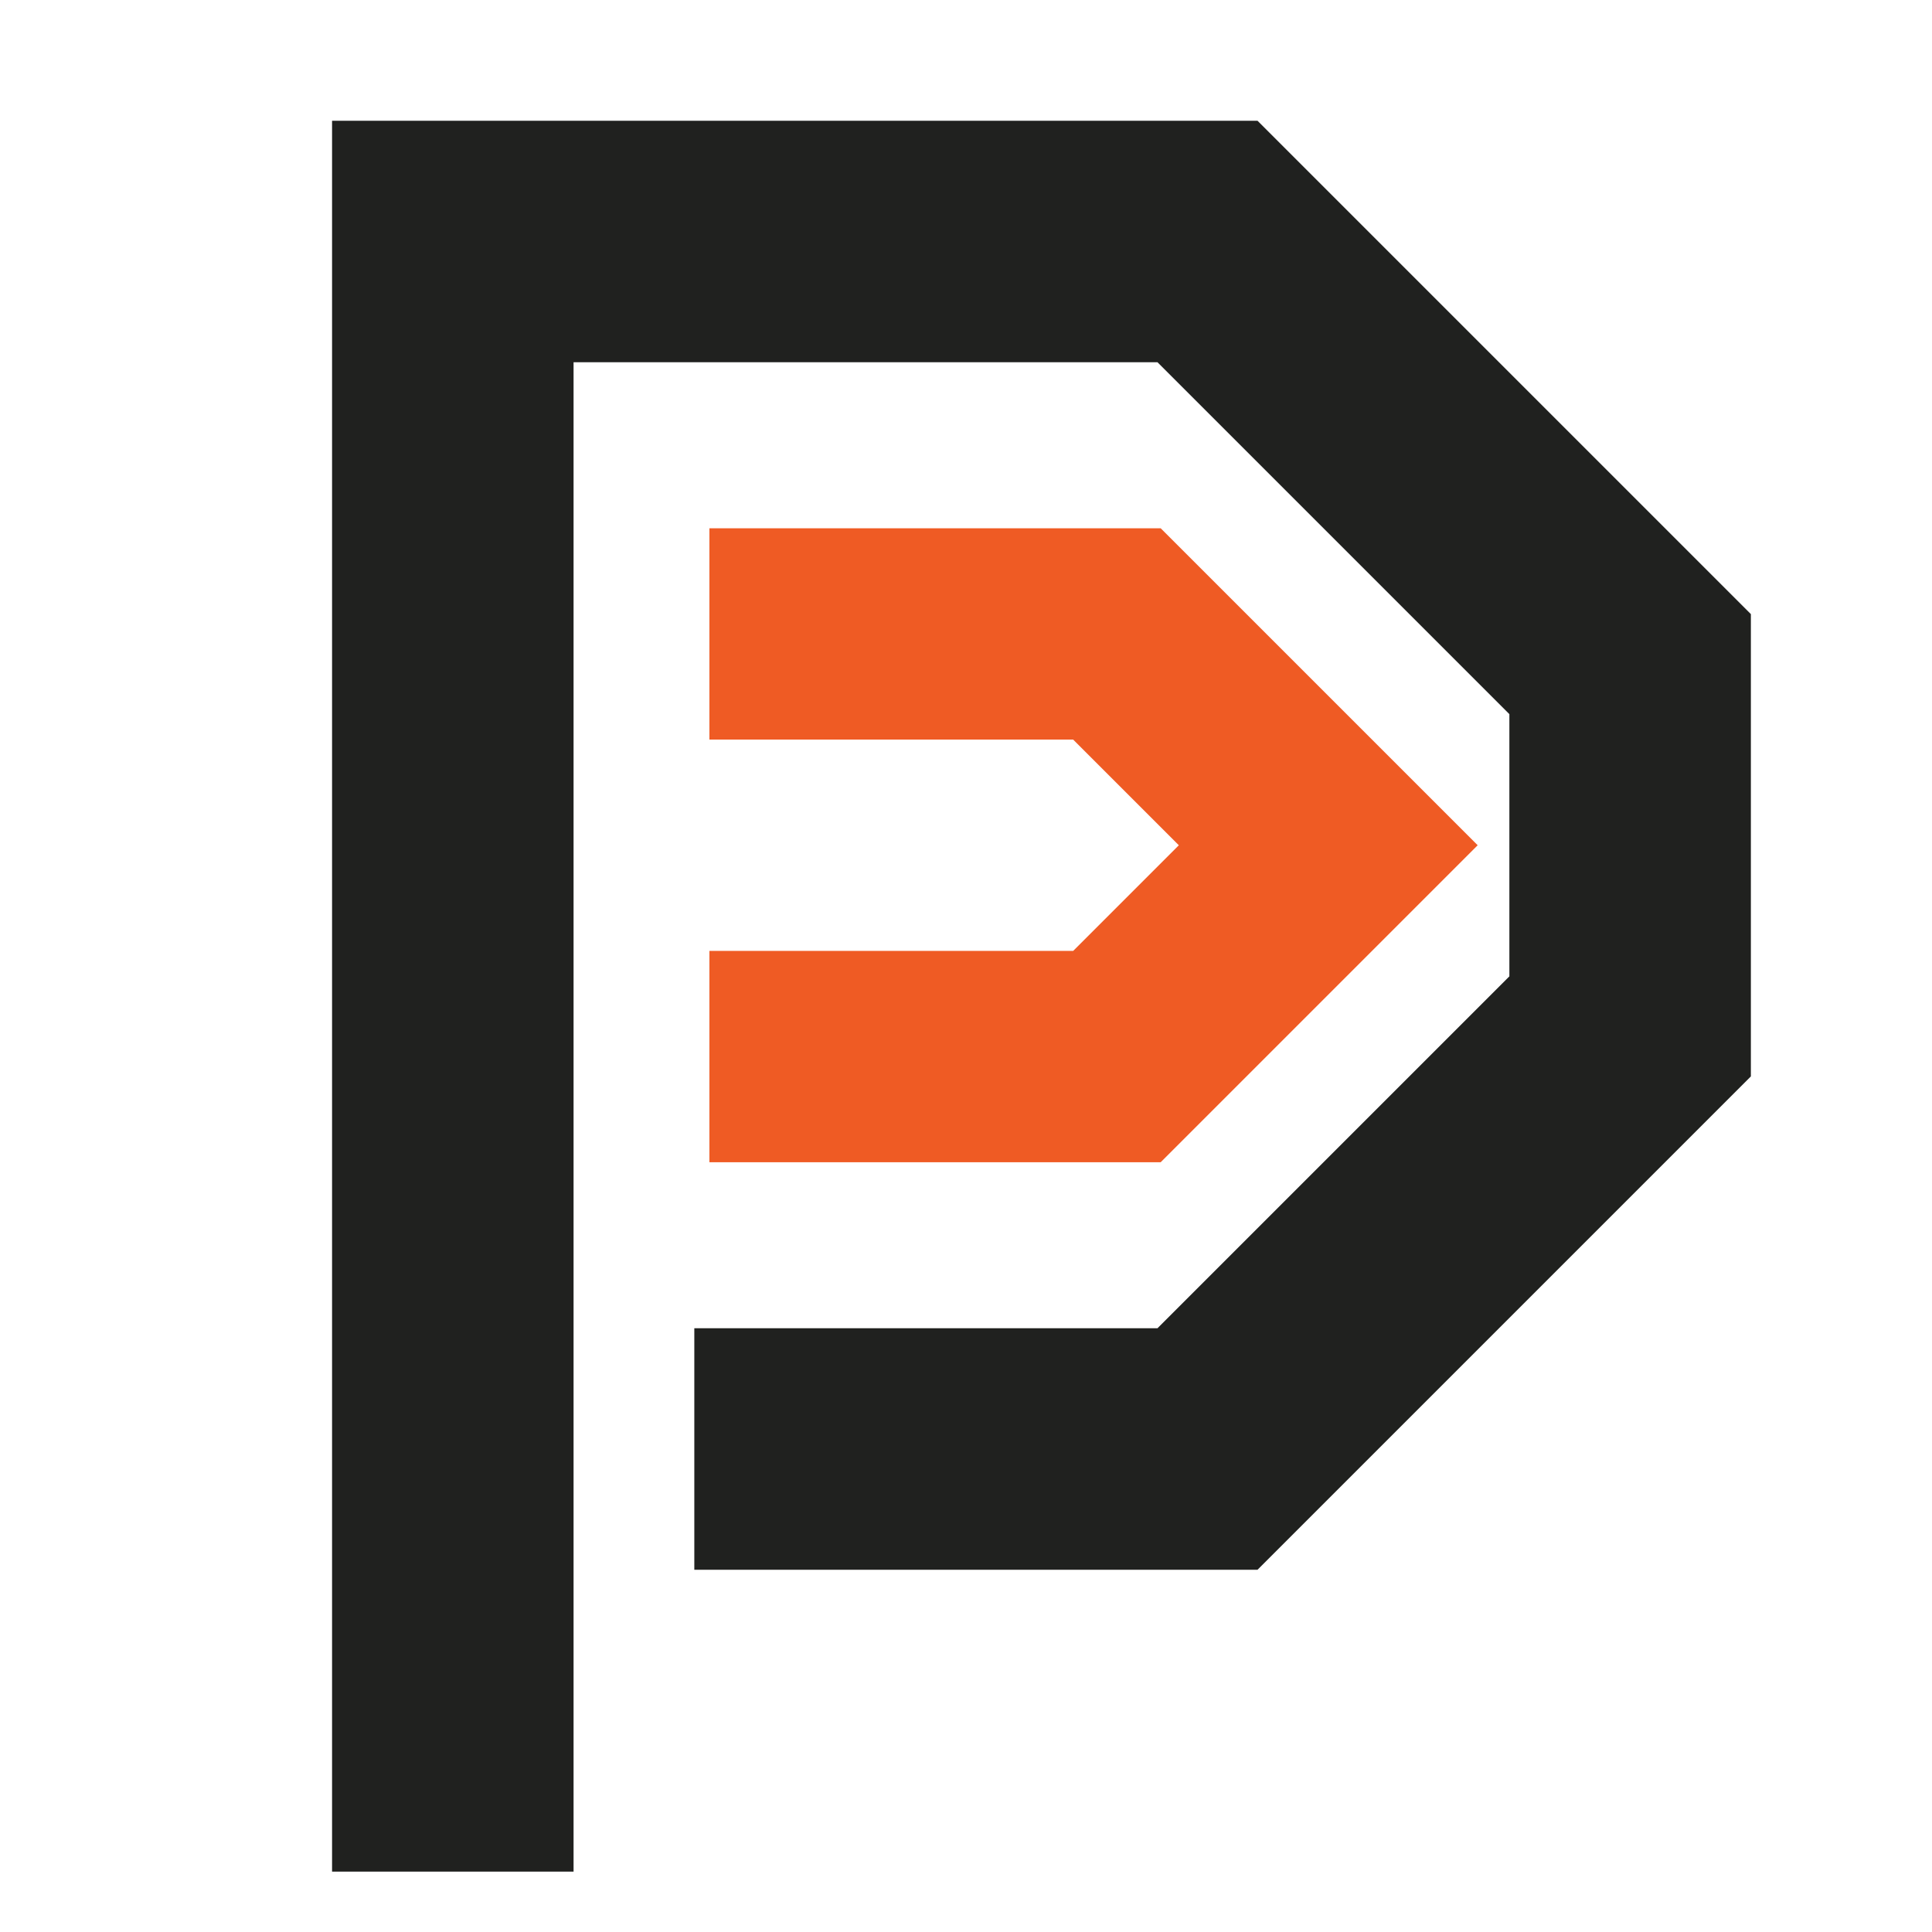
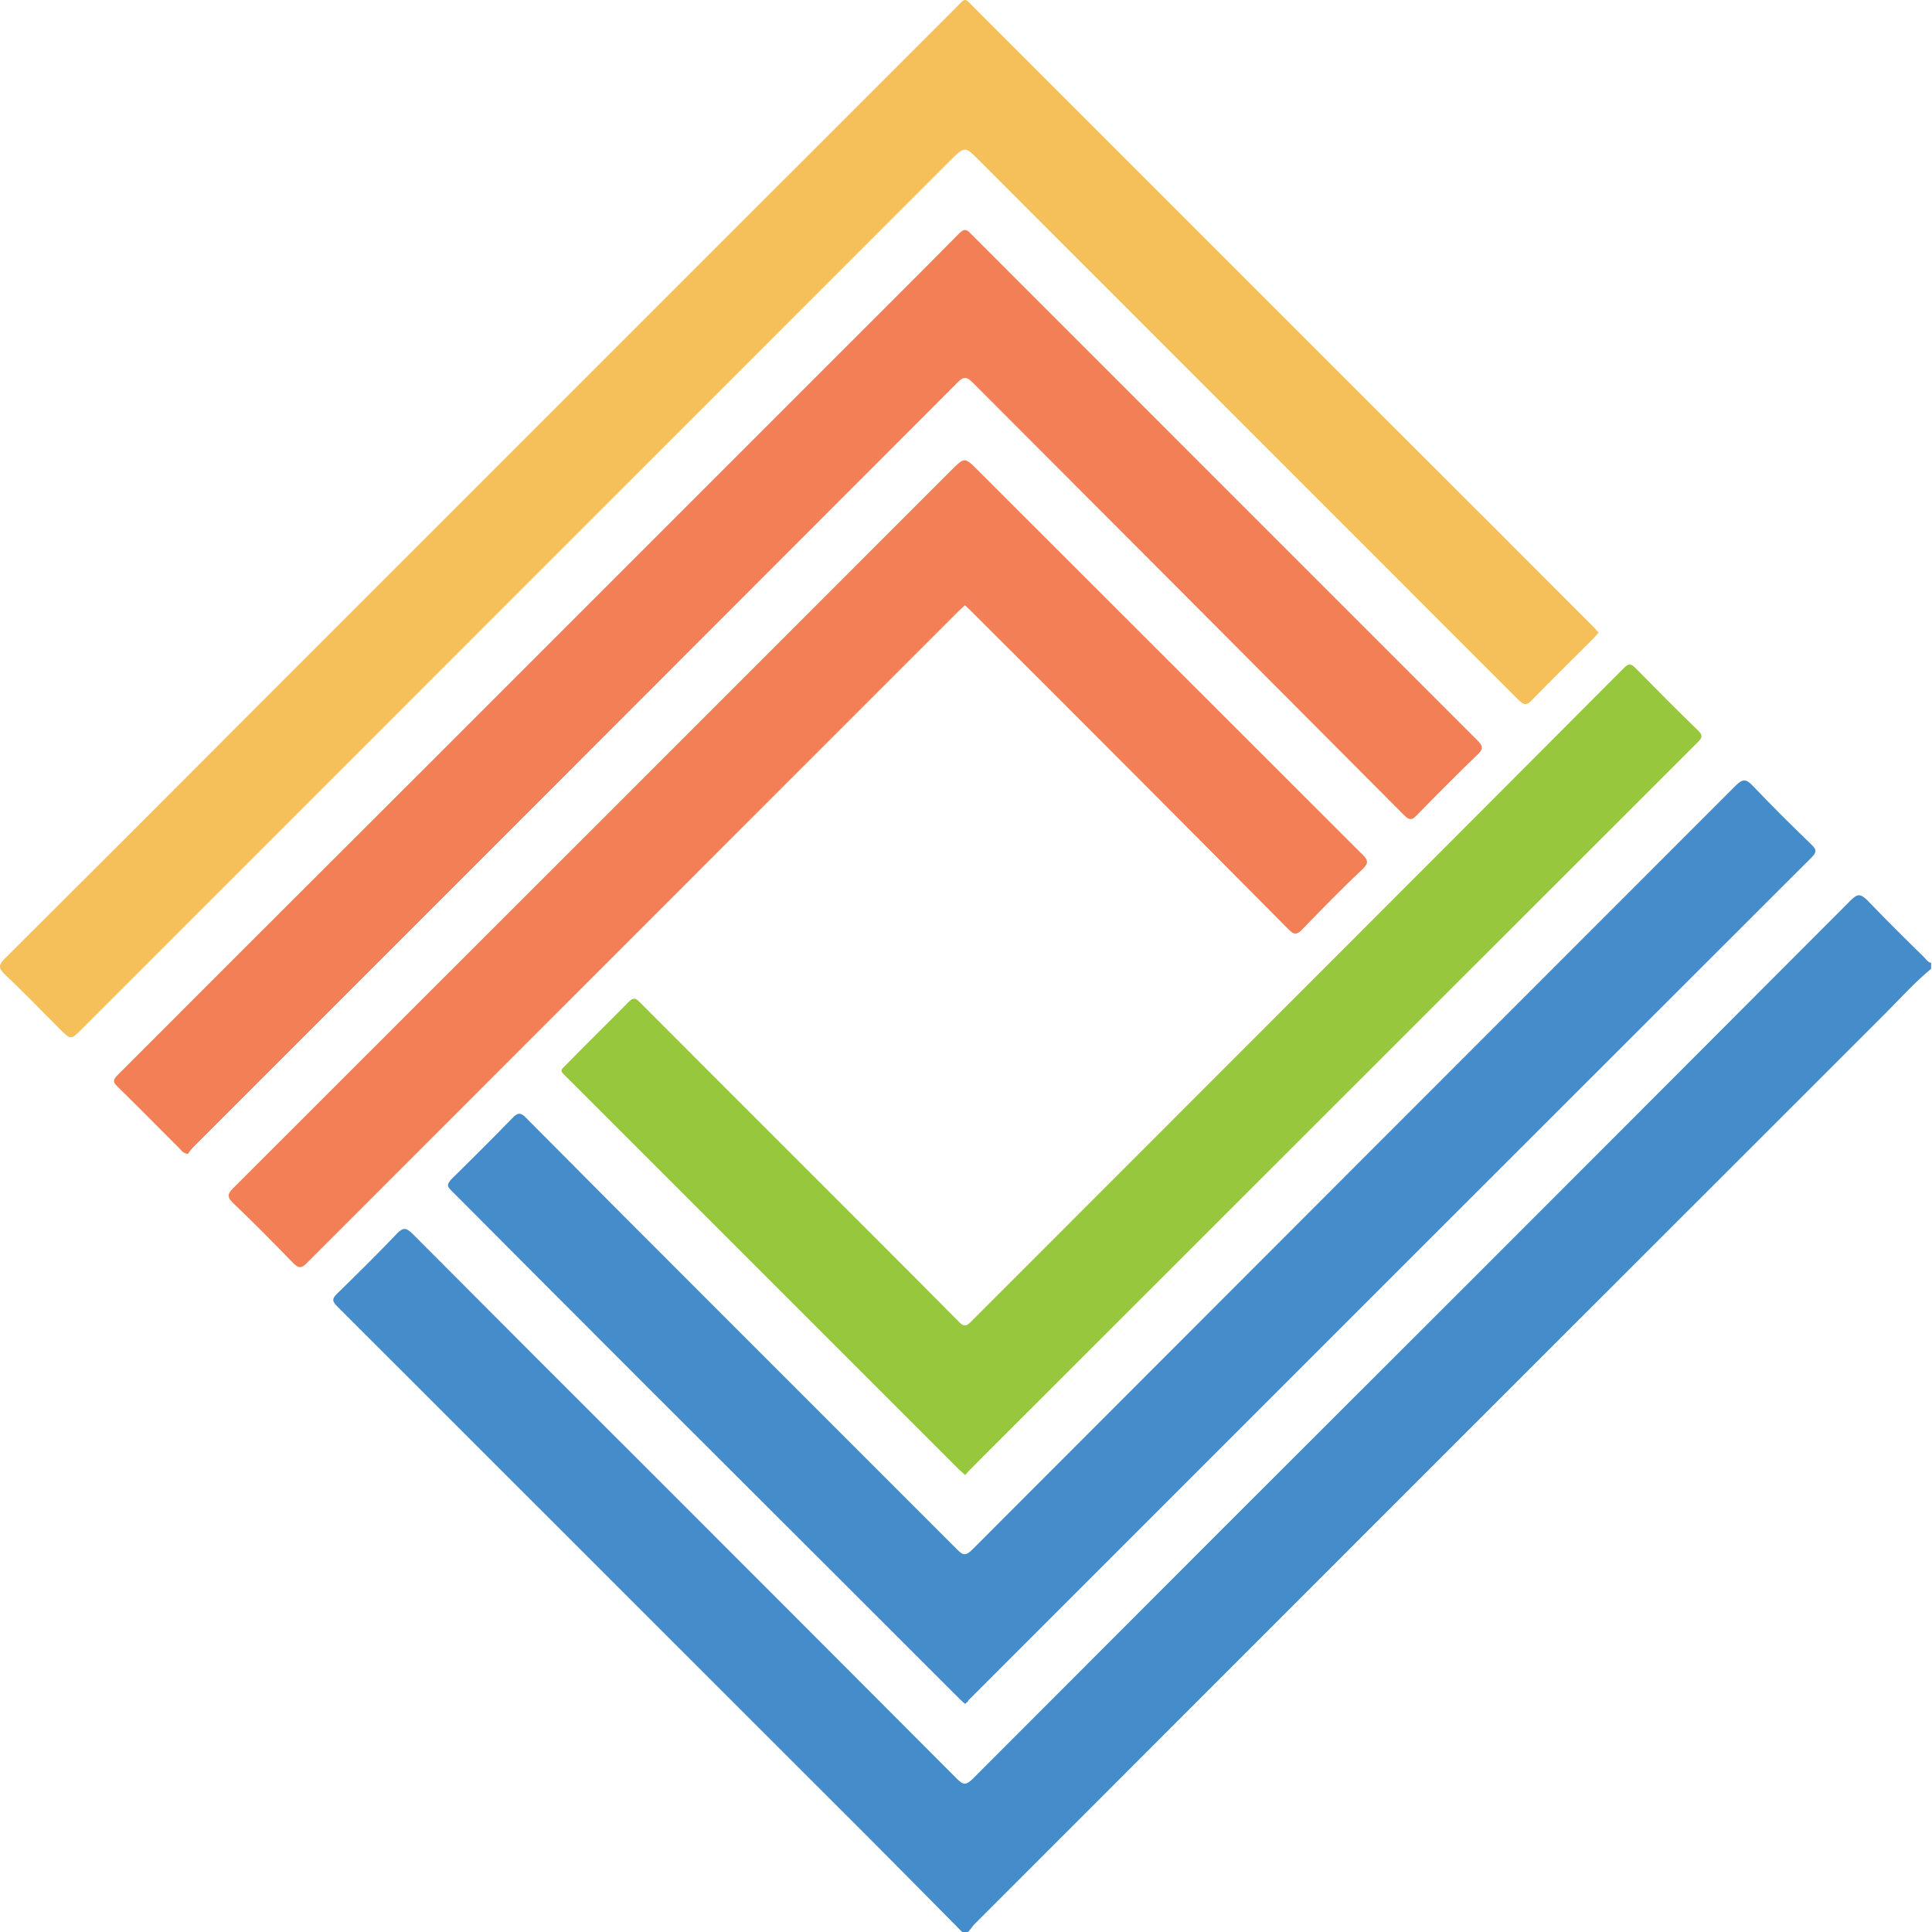
- <svg xmlns="http://www.w3.org/2000/svg" viewBox="0 0 64 64" role="img" aria-labelledby="title desc">
-   <path d="M15 58V8h25l14 14v12L40 48H27" fill="none" stroke="#20211f" stroke-width="8" stroke-linecap="square" stroke-linejoin="miter" />
-   <path d="M27 21h10l7 7-7 7H27" fill="none" stroke="#ef5b24" stroke-width="7" stroke-linecap="square" stroke-linejoin="miter" />
+ <svg xmlns="http://www.w3.org/2000/svg" viewBox="0 0 201.49 201.56">
+   <path d="M101 201.56h-.62c-3.14-3.17-6.27-6.36-9.43-9.52q-27.89-27.89-55.78-55.76c-.56-.55-.51-.81 0-1.32 2.12-2.06 4.22-4.14 6.26-6.28.66-.69 1-.55 1.57 0q13.06 13.11 26.16 26.18 15.38 15.38 30.72 30.76c.64.64.94.59 1.56 0q26.17-26.22 52.4-52.4 19.63-19.63 39.26-39.31c.7-.7 1-.66 1.7 0 1.92 2 3.93 4 5.91 5.93.23.23.4.54.76.62v.61c-1.71 1.41-3.19 3.06-4.75 4.63q-47.6 47.56-95.15 95.14c-.19.25-.37.49-.57.72z" fill="#458cca" />
+   <path d="M166.78 66c-.18.21-.33.39-.49.55-2.18 2.19-4.39 4.36-6.55 6.57-.49.5-.78.4-1.22 0l-6-6-50.37-50.39c-1.49-1.49-1.49-1.49-3 0L8.51 107.38c-1.12 1.12-1.12 1.12-2.25 0-1.92-1.93-3.81-3.89-5.79-5.76-.67-.64-.59-1 0-1.58q13.75-13.69 27.41-27.4L99.63.9c1.2-1.21.91-1.19 2.11 0l43.93 43.93q10.25 10.23 20.47 20.47c.21.21.4.43.64.7z" fill="#f5c059" />
+   <path d="M19.61 120.38a1 1 0 0 1-.75-.43c-2.21-2.21-4.41-4.44-6.64-6.63-.46-.44-.41-.69 0-1.11q6.1-6.09 12.19-12.2L44.9 79.55 65 59.45l20.39-20.39c4.89-4.9 9.81-9.78 14.68-14.71.64-.65.91-.28 1.32.14l31.74 31.75q10.49 10.48 21 21c.58.57.65.9 0 1.5q-3.22 3.12-6.35 6.34c-.52.53-.78.46-1.26 0Q124 62.46 101.48 39.91c-.66-.66-1-.61-1.59 0Q60 79.86 20.08 119.76a5.33 5.33 0 0 0-.47.62z" fill="#f37f56" />
+   <path d="M100.68 177.76c-.2-.18-.38-.33-.54-.49q-7.35-7.34-14.69-14.68L67.83 145Q57.39 134.56 47 124.12c-.43-.44-.27-.62 0-1 2.17-2.15 4.35-4.3 6.48-6.5.53-.54.82-.6 1.4 0q9.48 9.55 19 19.06l26 26c.63.64.92.61 1.54 0q39.81-39.86 79.63-79.69c.73-.74 1.11-.76 1.82 0 2 2.1 4.05 4.13 6.13 6.14.56.54.5.8 0 1.32q-43.46 43.41-86.88 86.85c-.35.36-.71.72-1.07 1.07-.05.17-.23.27-.37.39z" fill="#458cca" />
+   <path d="M100.69 153.89l-.75-.69-15.4-15.4-25.1-25.1c-1.18-1.18-1.11-.84 0-2 2-2.06 4.1-4.08 6.12-6.15.46-.47.72-.48 1.18 0 5.55 5.58 11.12 11.12 16.68 16.69s11.13 11.11 16.66 16.7c.56.57.83.34 1.26-.09l39.15-39.17q14.47-14.48 28.94-29c.48-.48.73-.45 1.18 0 2.17 2.21 4.35 4.4 6.57 6.56.52.5.38.75-.05 1.18l-74.47 74.44-1.49 1.5z" fill="#97c73c" />
+   <path d="M100.67 63.15c-.26.24-.49.43-.7.64L81.85 81.91 32 131.78c-.57.58-.86.53-1.4 0-2.06-2.12-4.14-4.23-6.28-6.27-.68-.65-.55-1 0-1.55q37.47-37.43 74.9-74.88c1.41-1.4 1.41-1.41 2.82 0q20 20 40.09 40.06c.64.63.65.94 0 1.56-2.14 2-4.22 4.15-6.28 6.27-.55.57-.85.57-1.41 0Q118 80.39 101.41 63.85c-.23-.23-.47-.45-.74-.7z" fill="#f37f56" />
</svg>
